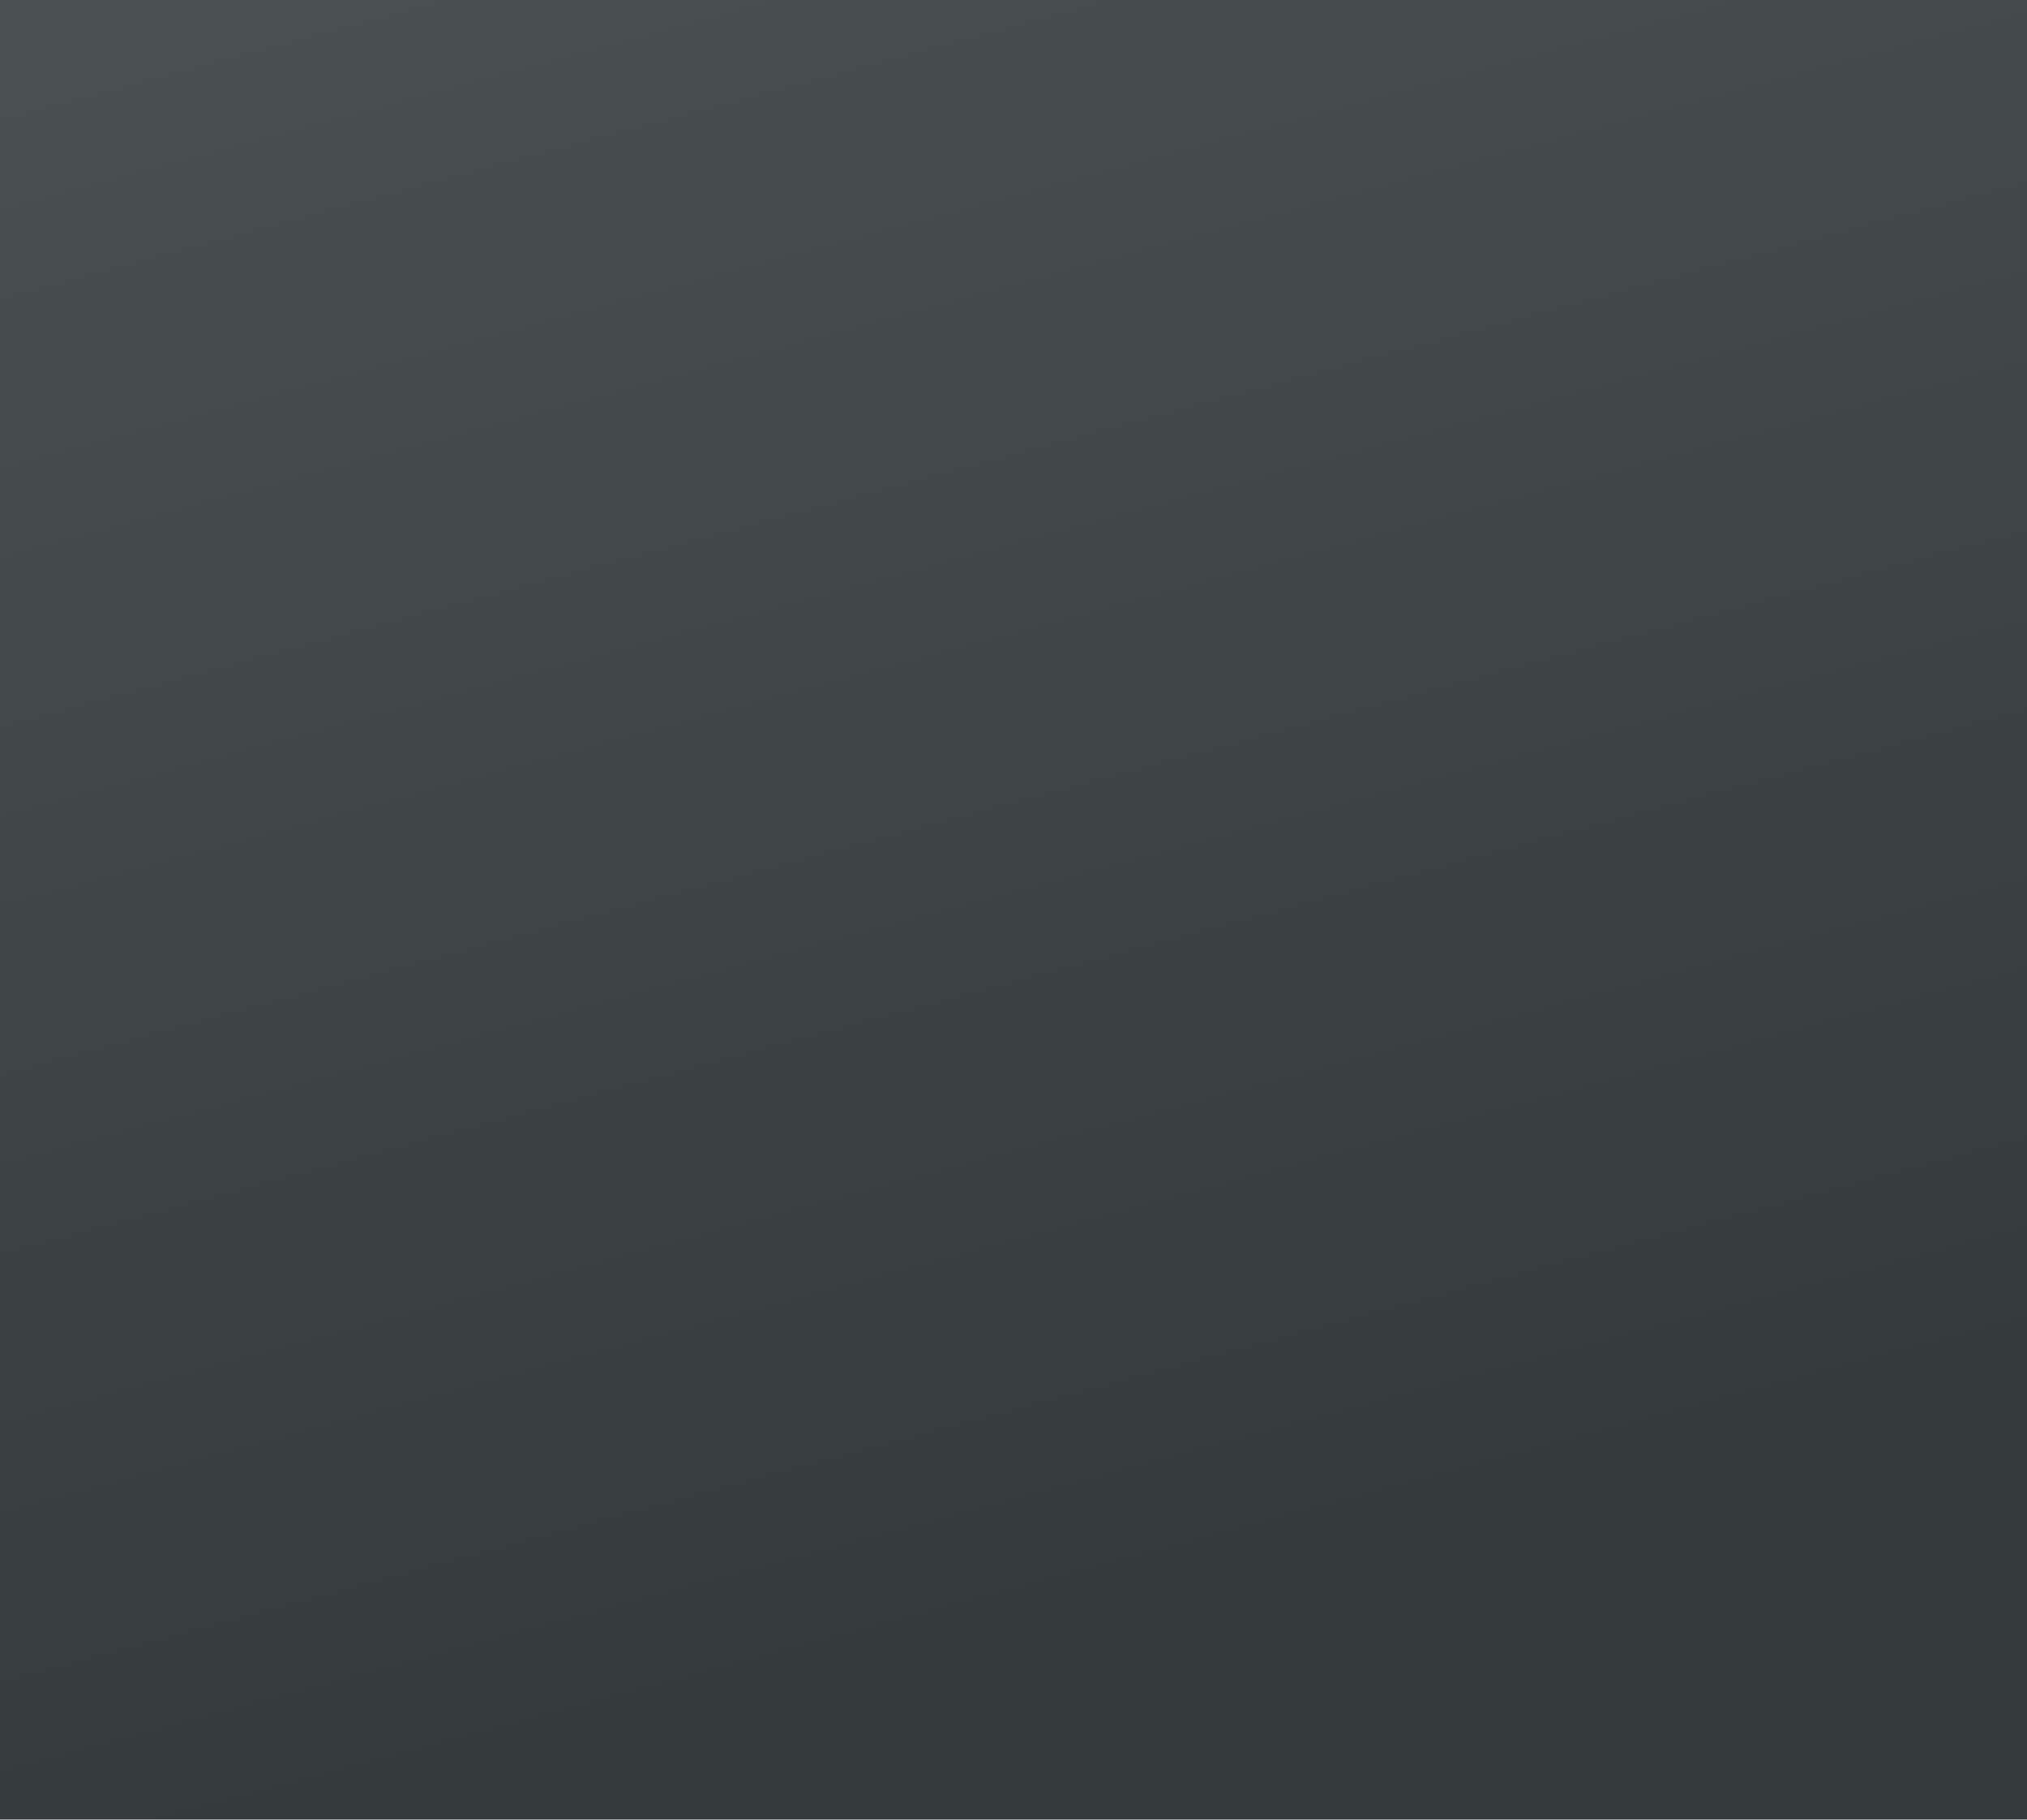
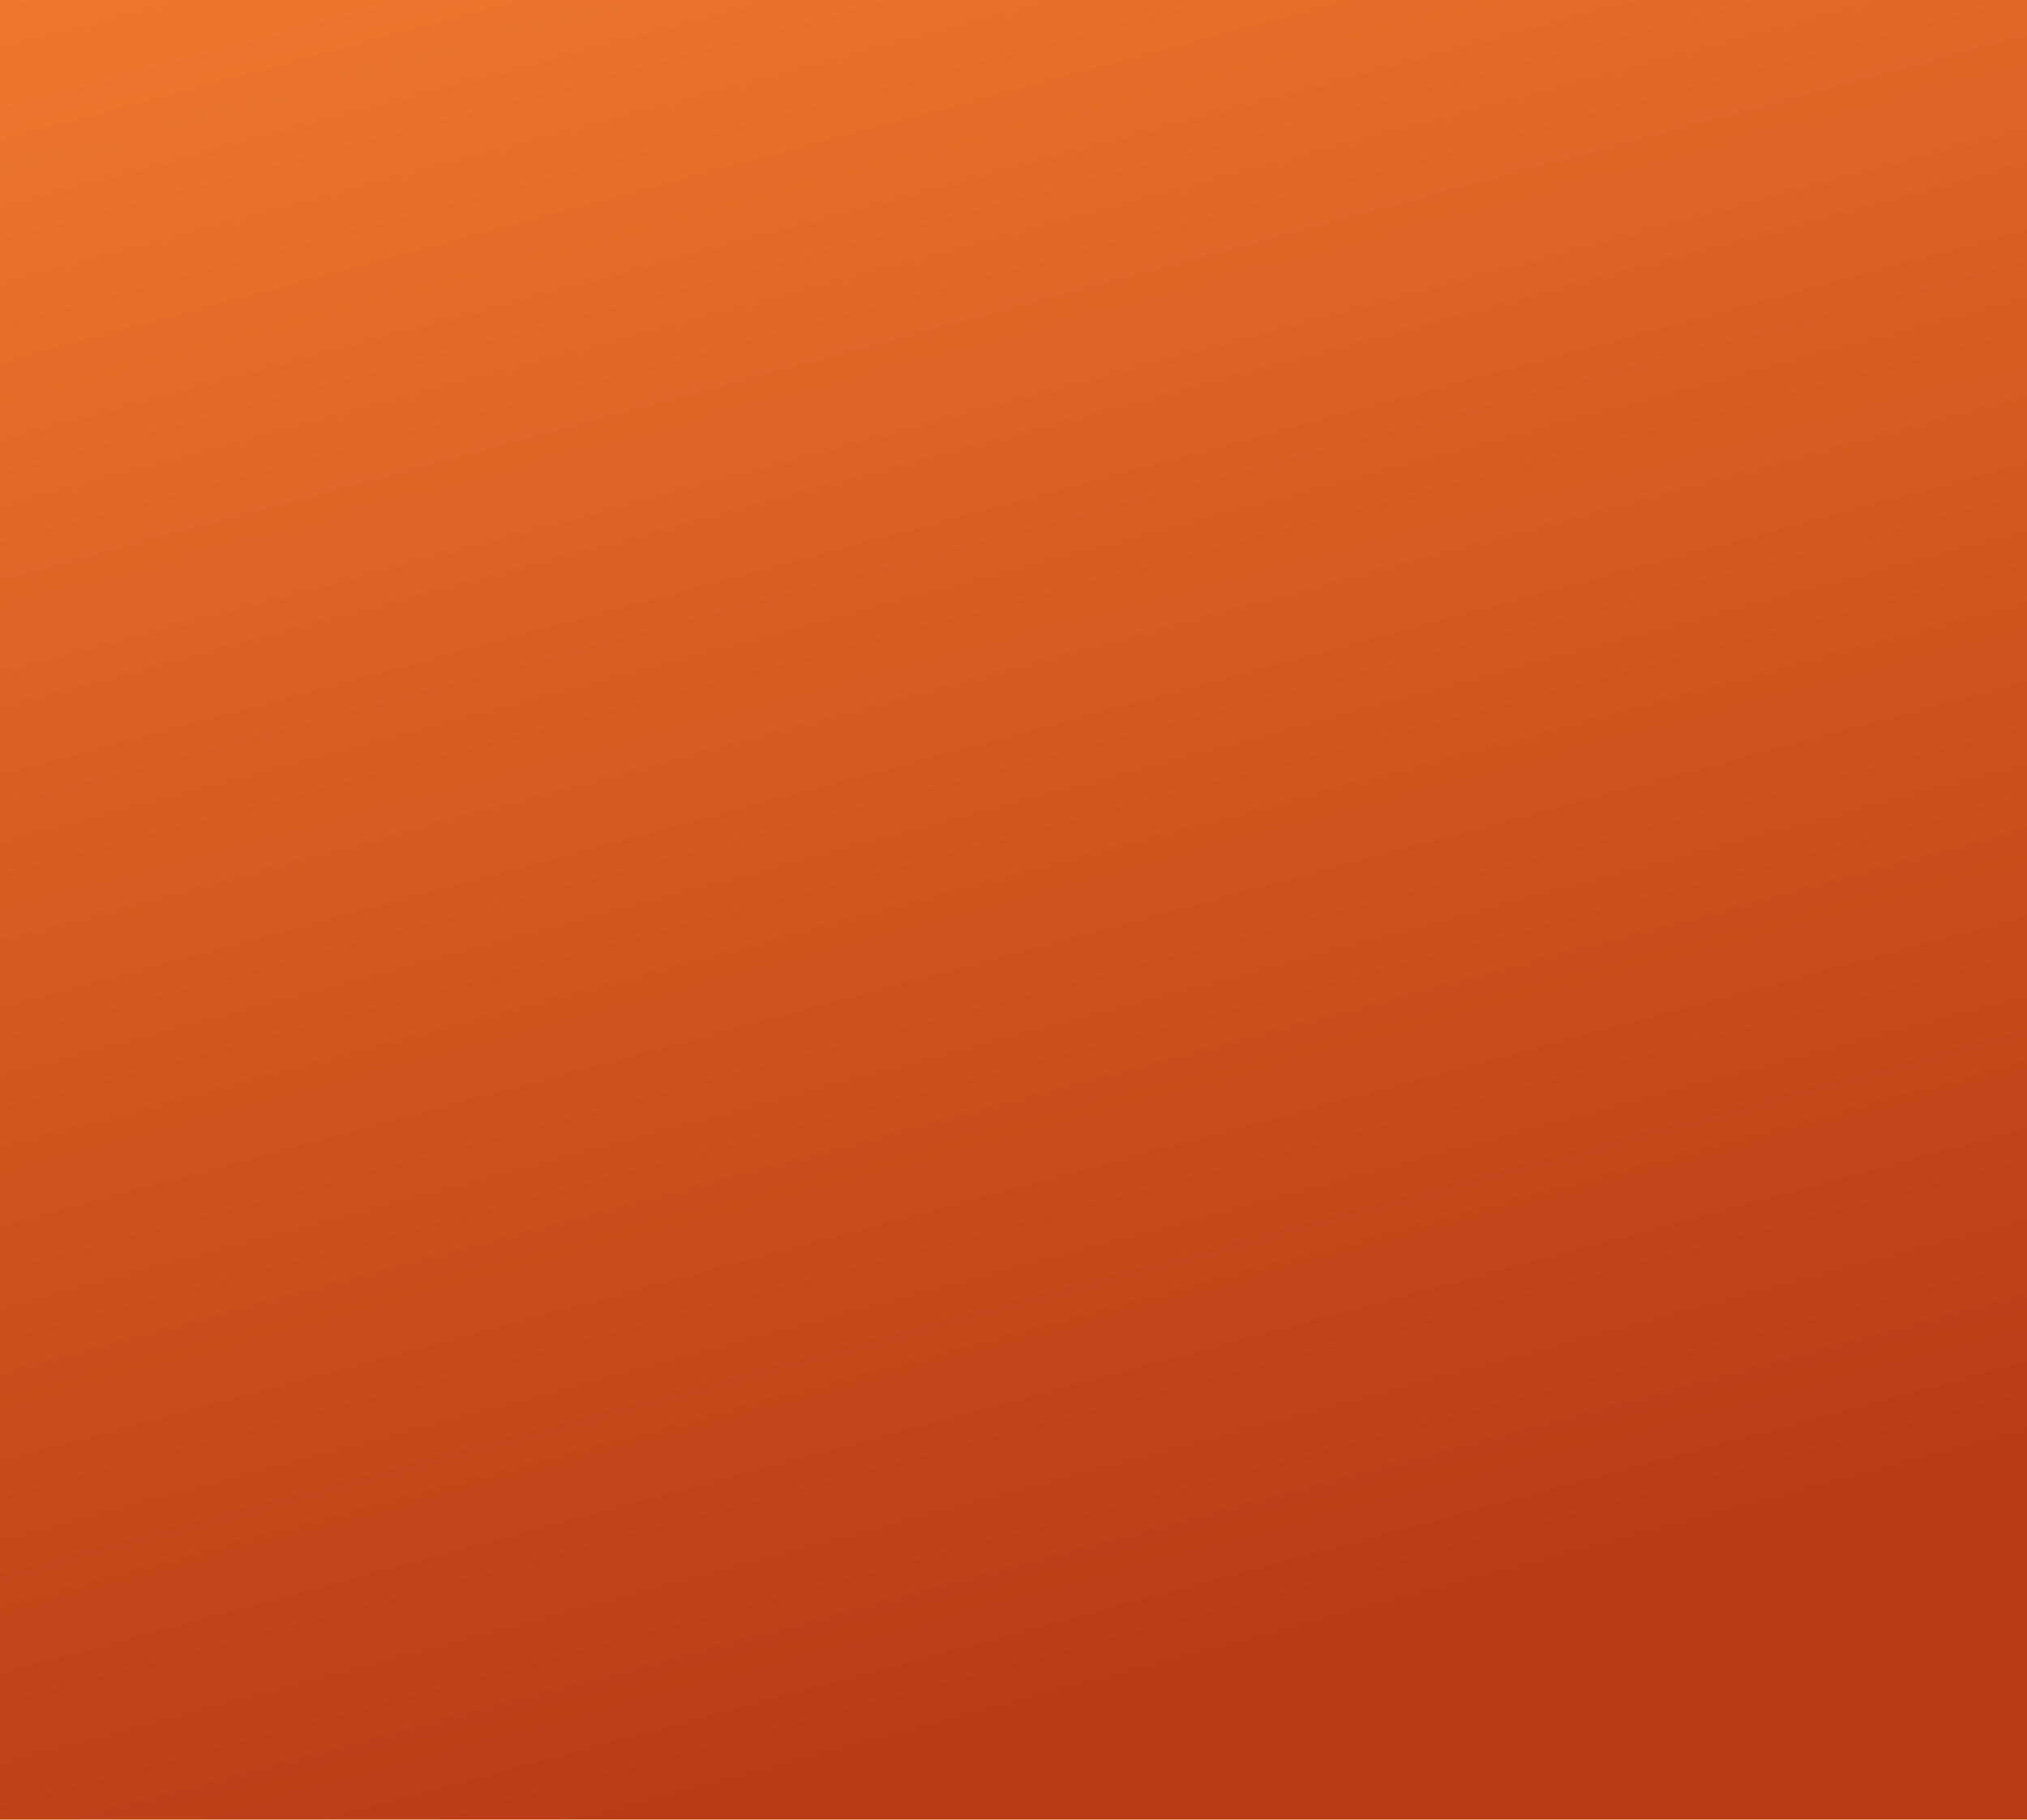
<svg xmlns="http://www.w3.org/2000/svg" width="900" height="808" viewBox="0 0 900 808">
  <defs>
    <linearGradient id="tone" x2="0.3" y2="1">
-       <stop stop-color="#4b5052" />
-       <stop offset="1" stop-color="#34393b" />
+       <stop stop-color="#ed782c" />
+       <stop offset="1" stop-color="#ba3c16" />
    </linearGradient>
  </defs>
  <rect width="900" height="808" fill="url(#tone)" />
</svg>
